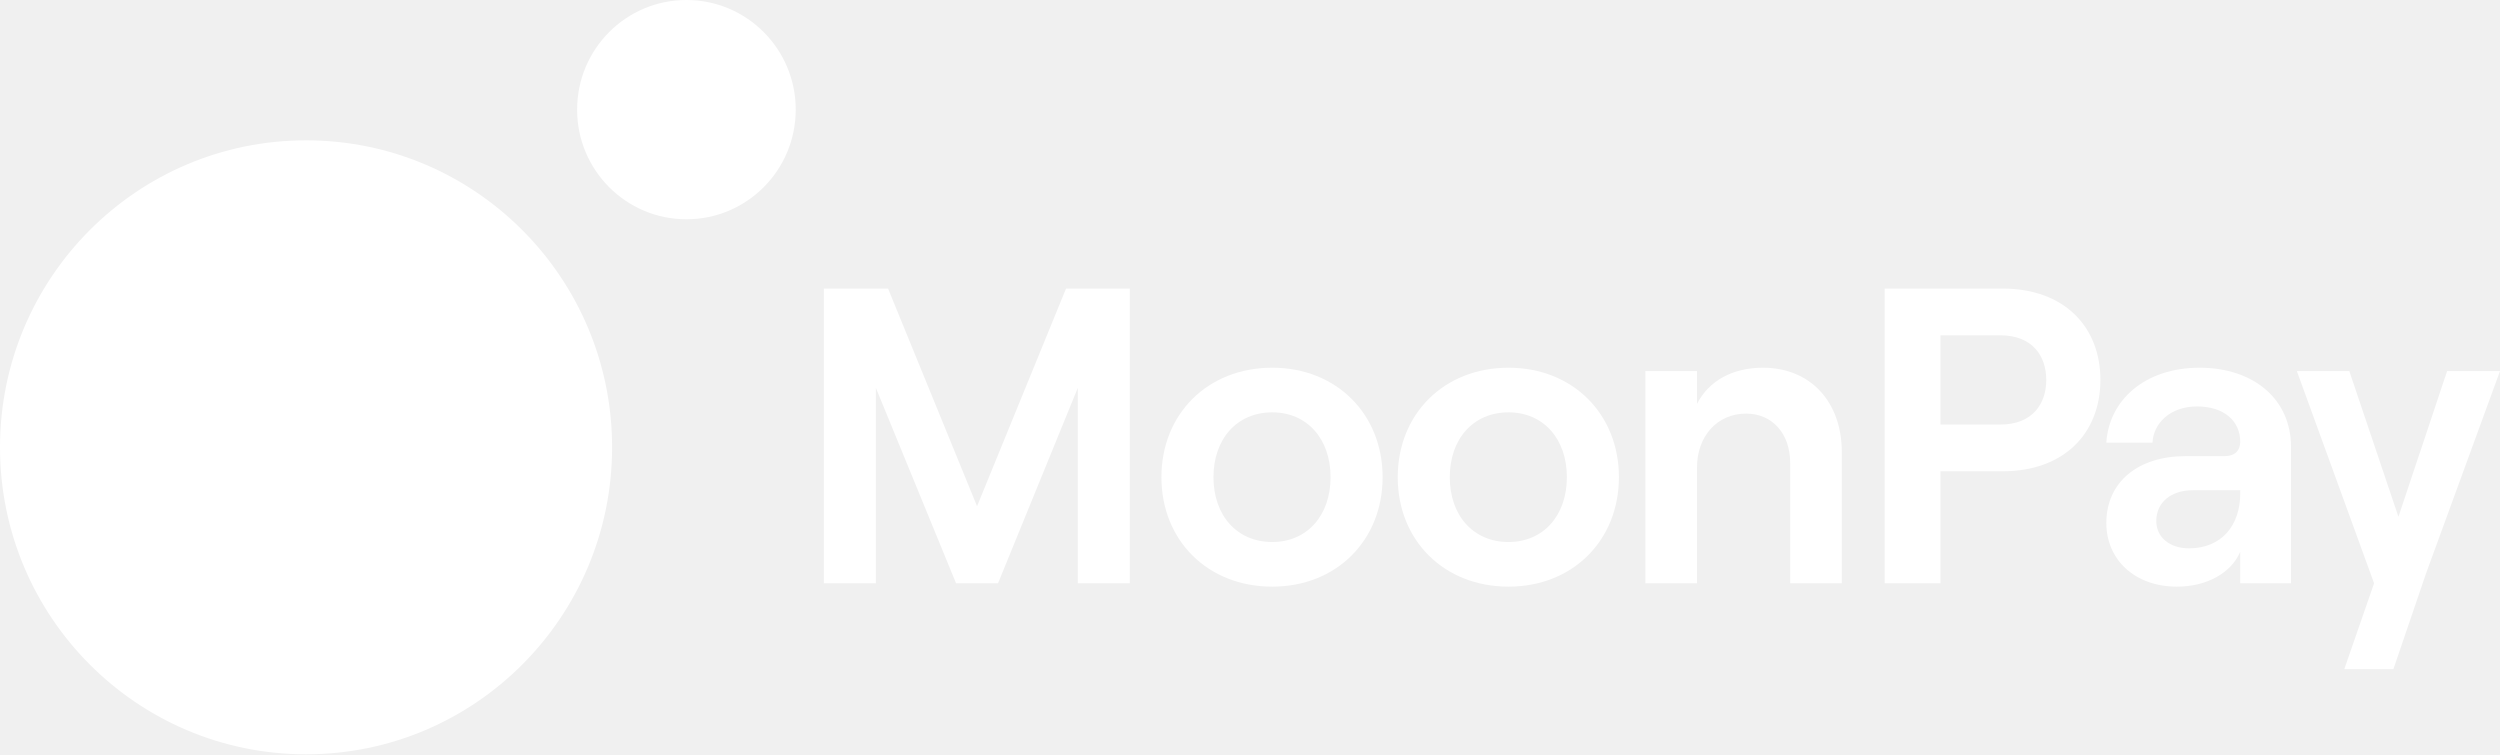
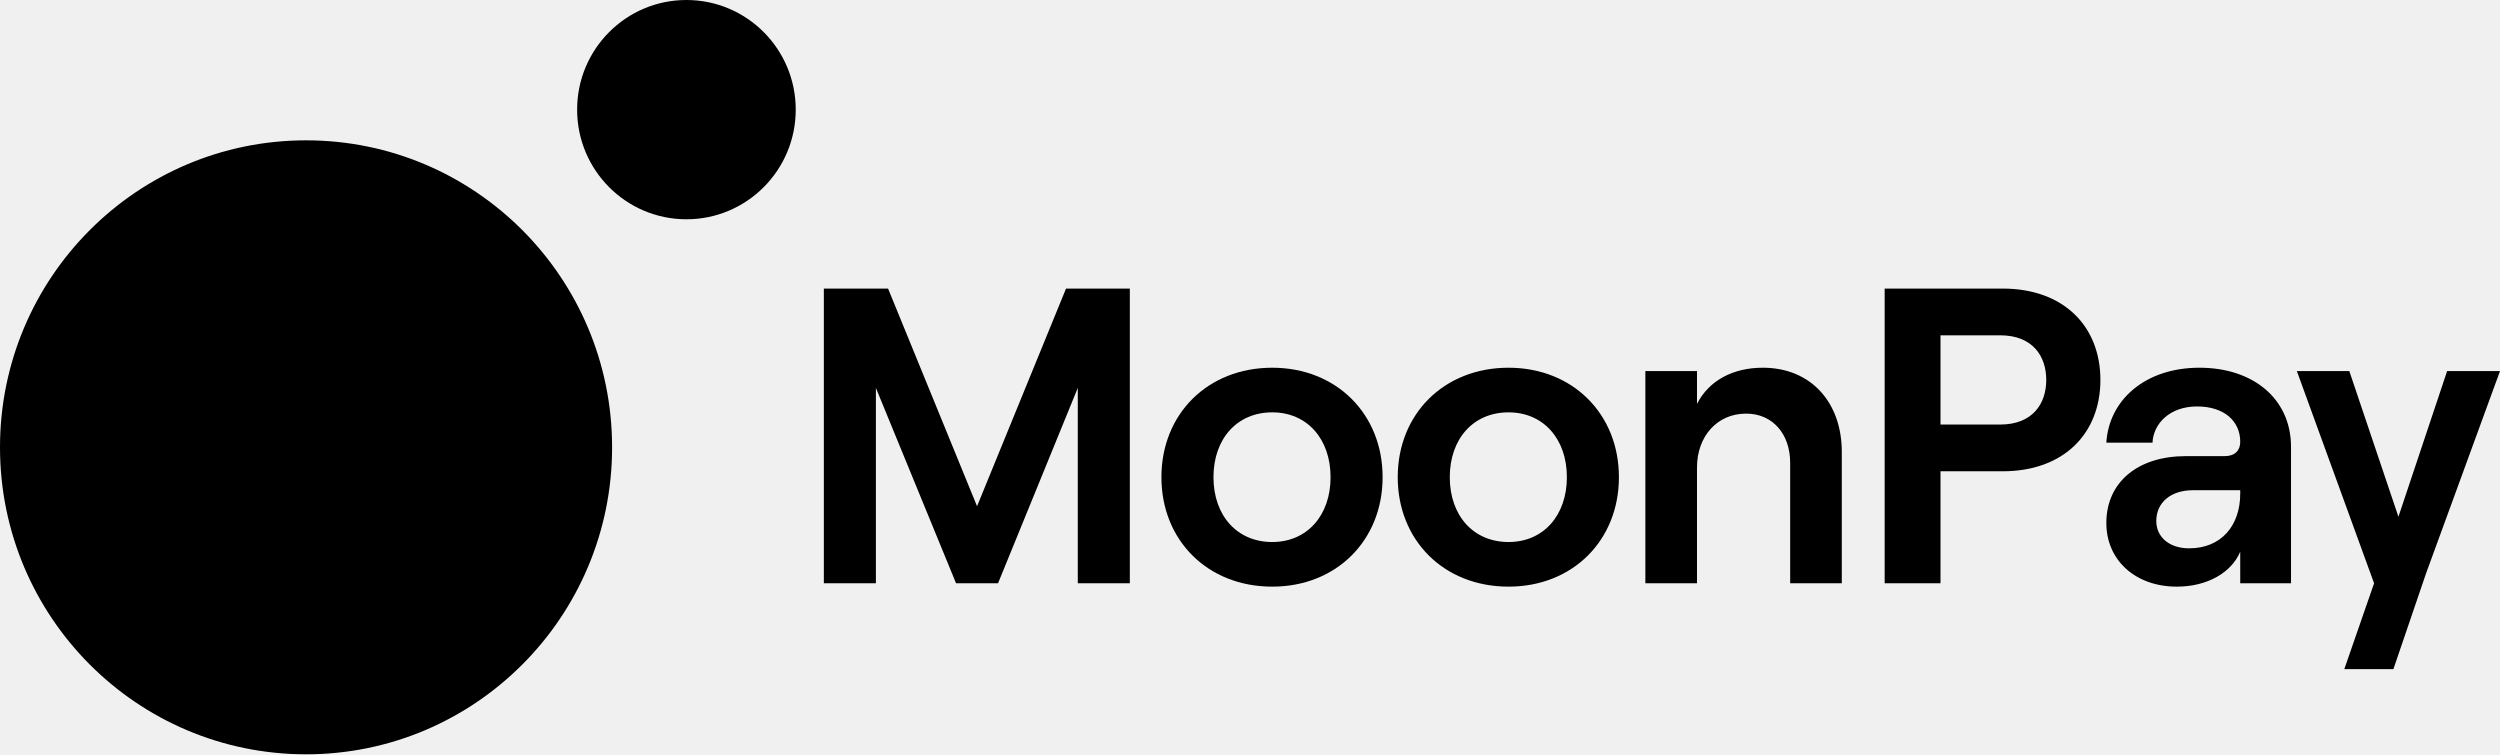
- <svg xmlns="http://www.w3.org/2000/svg" width="348" height="105" viewBox="0 0 348 105" fill="none">
-   <g clip-path="url(#clip0)">
-     <path d="M114.679 81.192H121.924V53.999L133.083 81.192H138.926L150.027 53.999V81.192H157.272V40.169H148.391L136.005 70.467L123.619 40.169H114.679V81.192Z" fill="white" />
-     <path d="M177.094 81.661C186.033 81.661 192.46 75.214 192.46 66.424C192.46 57.633 186.033 51.186 177.094 51.186C168.097 51.186 161.67 57.633 161.67 66.424C161.67 75.214 168.097 81.661 177.094 81.661ZM177.094 75.449C172.186 75.449 168.915 71.757 168.915 66.424C168.915 61.09 172.186 57.398 177.094 57.398C181.944 57.398 185.215 61.09 185.215 66.424C185.215 71.757 181.944 75.449 177.094 75.449Z" fill="white" />
-     <path d="M209.988 81.661C218.927 81.661 225.354 75.214 225.354 66.424C225.354 57.633 218.927 51.186 209.988 51.186C200.991 51.186 194.564 57.633 194.564 66.424C194.564 75.214 200.991 81.661 209.988 81.661ZM209.988 75.449C205.08 75.449 201.809 71.757 201.809 66.424C201.809 61.09 205.08 57.398 209.988 57.398C214.838 57.398 218.109 61.09 218.109 66.424C218.109 71.757 214.838 75.449 209.988 75.449Z" fill="white" />
-     <path d="M229.035 81.192H236.222V65.076C236.222 60.739 239.026 57.574 243.057 57.574C246.738 57.574 249.192 60.387 249.192 64.431V81.192H256.378V62.907C256.378 55.992 252.055 51.186 245.394 51.186C241.188 51.186 237.858 53.003 236.222 56.226V51.655H229.035V81.192Z" fill="white" />
-     <path d="M262.345 81.192H270.116V65.603H278.763C287.293 65.603 292.376 60.329 292.376 52.886C292.376 45.443 287.293 40.169 278.763 40.169H262.345V81.192ZM270.116 59.098V46.674H278.412C282.969 46.674 284.839 49.604 284.839 52.886C284.839 56.168 282.969 59.098 278.412 59.098H270.116Z" fill="white" />
-     <path d="M306.173 51.186C298.519 51.186 293.553 55.758 293.202 61.618H299.629C299.746 58.981 302.025 56.578 305.822 56.578C309.62 56.578 311.84 58.629 311.84 61.501C311.84 62.673 311.139 63.493 309.678 63.493H304.245C297.643 63.493 293.202 67.068 293.202 72.811C293.202 77.91 297.175 81.661 303.018 81.661C307.225 81.661 310.613 79.727 311.84 76.796V81.192H318.91V62.204C318.91 55.523 313.651 51.186 306.173 51.186ZM304.712 76.328C302.025 76.328 300.155 74.804 300.155 72.518C300.155 69.94 302.2 68.24 305.238 68.24H311.84V68.709C311.84 73.163 309.211 76.328 304.712 76.328Z" fill="white" />
-     <path d="M348 51.655H340.638L333.861 71.933L327.025 51.655H319.722L330.472 81.192L326.324 93.147H333.16L337.717 79.785L348 51.655Z" fill="white" />
-     <path d="M85.204 62.267C85.204 85.868 66.13 105 42.602 105C19.073 105 0 85.868 0 62.267C0 38.667 19.073 19.535 42.602 19.535C66.13 19.535 85.204 38.667 85.204 62.267Z" fill="white" />
-     <path d="M110.765 15.262C110.765 23.69 103.953 30.523 95.55 30.523C87.147 30.523 80.335 23.69 80.335 15.262C80.335 6.833 87.147 0 95.55 0C103.953 0 110.765 6.833 110.765 15.262Z" fill="white" />
+ <svg xmlns="http://www.w3.org/2000/svg" xmlns:xlink="http://www.w3.org/1999/xlink" width="348" height="105" fill="none">
+   <g clip-path="url(#A)" fill="#000">
+     <path d="M114.679 81.192h7.245V53.999l11.159 27.193h5.843l11.101-27.193v27.193h7.245V40.169h-8.881l-12.386 30.299-12.386-30.299h-8.94v41.023z" />
+     <use xlink:href="#B" />
+     <path d="M209.988 81.661c8.939 0 15.366-6.446 15.366-15.237s-6.427-15.237-15.366-15.237c-8.997 0-15.424 6.447-15.424 15.237s6.427 15.237 15.424 15.237zm0-6.212c-4.908 0-8.179-3.692-8.179-9.025s3.271-9.025 8.179-9.025c4.85 0 8.121 3.692 8.121 9.025s-3.271 9.025-8.121 9.025zm19.047 5.743h7.187V65.076c0-4.337 2.804-7.501 6.835-7.501 3.681 0 6.135 2.813 6.135 6.857v16.761h7.186V62.907c0-6.915-4.323-11.721-10.984-11.721-4.206 0-7.536 1.817-9.172 5.04v-4.571h-7.187v29.537zm33.31 0h7.771V65.603h8.647c8.53 0 13.613-5.274 13.613-12.717s-5.083-12.717-13.613-12.717h-16.418v41.023zm7.771-22.094V46.674h8.296c4.557 0 6.427 2.93 6.427 6.212s-1.87 6.212-6.427 6.212h-8.296zm36.057-7.912c-7.654 0-12.62 4.571-12.971 10.432h6.427c.117-2.637 2.396-5.04 6.193-5.04s6.018 2.051 6.018 4.923c0 1.172-.701 1.993-2.162 1.993h-5.433c-6.602 0-11.043 3.575-11.043 9.318 0 5.099 3.973 8.849 9.816 8.849 4.207 0 7.595-1.934 8.822-4.864v4.395h7.07V62.204c0-6.681-5.259-11.018-12.737-11.018zm-1.461 25.141c-2.687 0-4.557-1.524-4.557-3.809 0-2.579 2.045-4.278 5.083-4.278h6.602v.469c0 4.454-2.629 7.619-7.128 7.619zM348 51.655h-7.362l-6.777 20.277-6.836-20.277h-7.303l10.75 29.537-4.148 11.955h6.836l4.557-13.362L348 51.655zM85.204 62.267C85.204 85.868 66.13 105 42.602 105S0 85.868 0 62.267s19.074-42.732 42.602-42.732 42.602 19.132 42.602 42.733zm25.561-47.005c0 8.429-6.812 15.262-15.215 15.262S80.335 23.69 80.335 15.262 87.147 0 95.55 0s15.215 6.833 15.215 15.262z" />
  </g>
  <defs>
-     <clipPath id="clip0">
-       <rect width="348" height="105" fill="white" />
+     <clipPath id="A">
+       <path fill="#000" d="M0 0h348v105H0z" />
    </clipPath>
+     <path id="B" d="M177.094 81.661c8.939 0 15.366-6.446 15.366-15.237s-6.427-15.237-15.366-15.237c-8.997 0-15.424 6.447-15.424 15.237s6.427 15.237 15.424 15.237zm0-6.212c-4.908 0-8.179-3.692-8.179-9.025s3.271-9.025 8.179-9.025c4.85 0 8.121 3.692 8.121 9.025s-3.271 9.025-8.121 9.025z" />
  </defs>
</svg>
